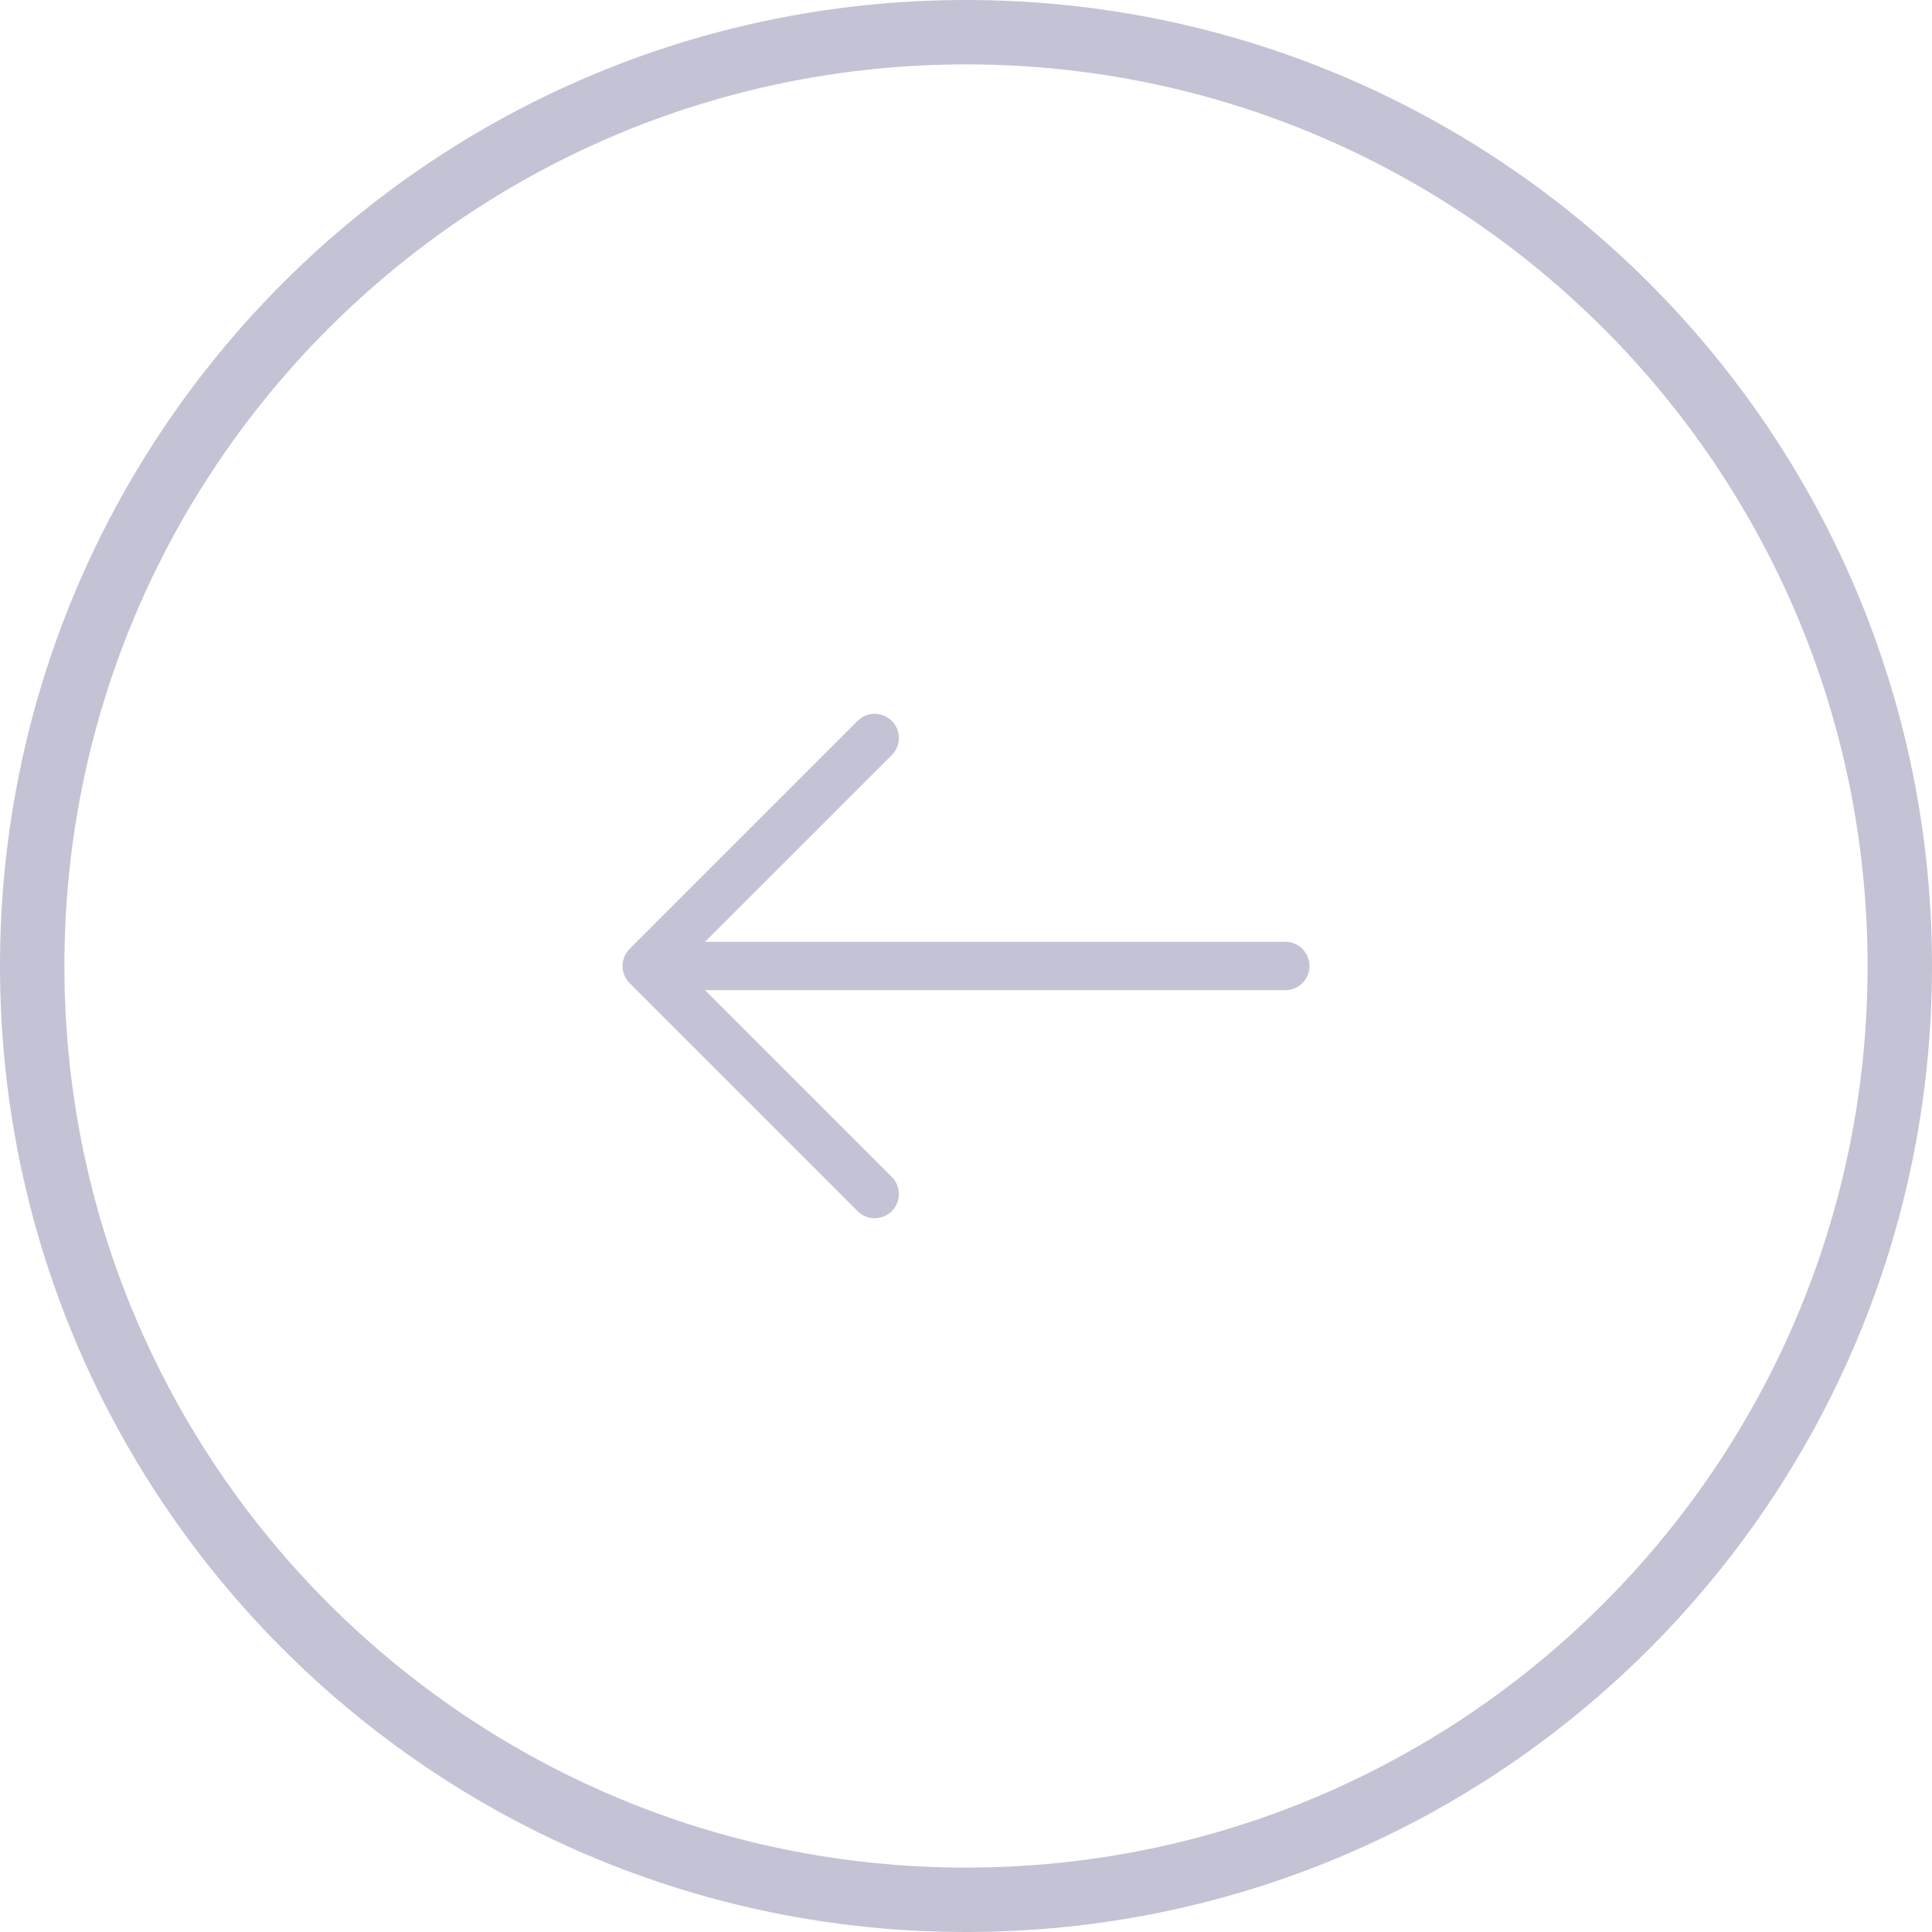
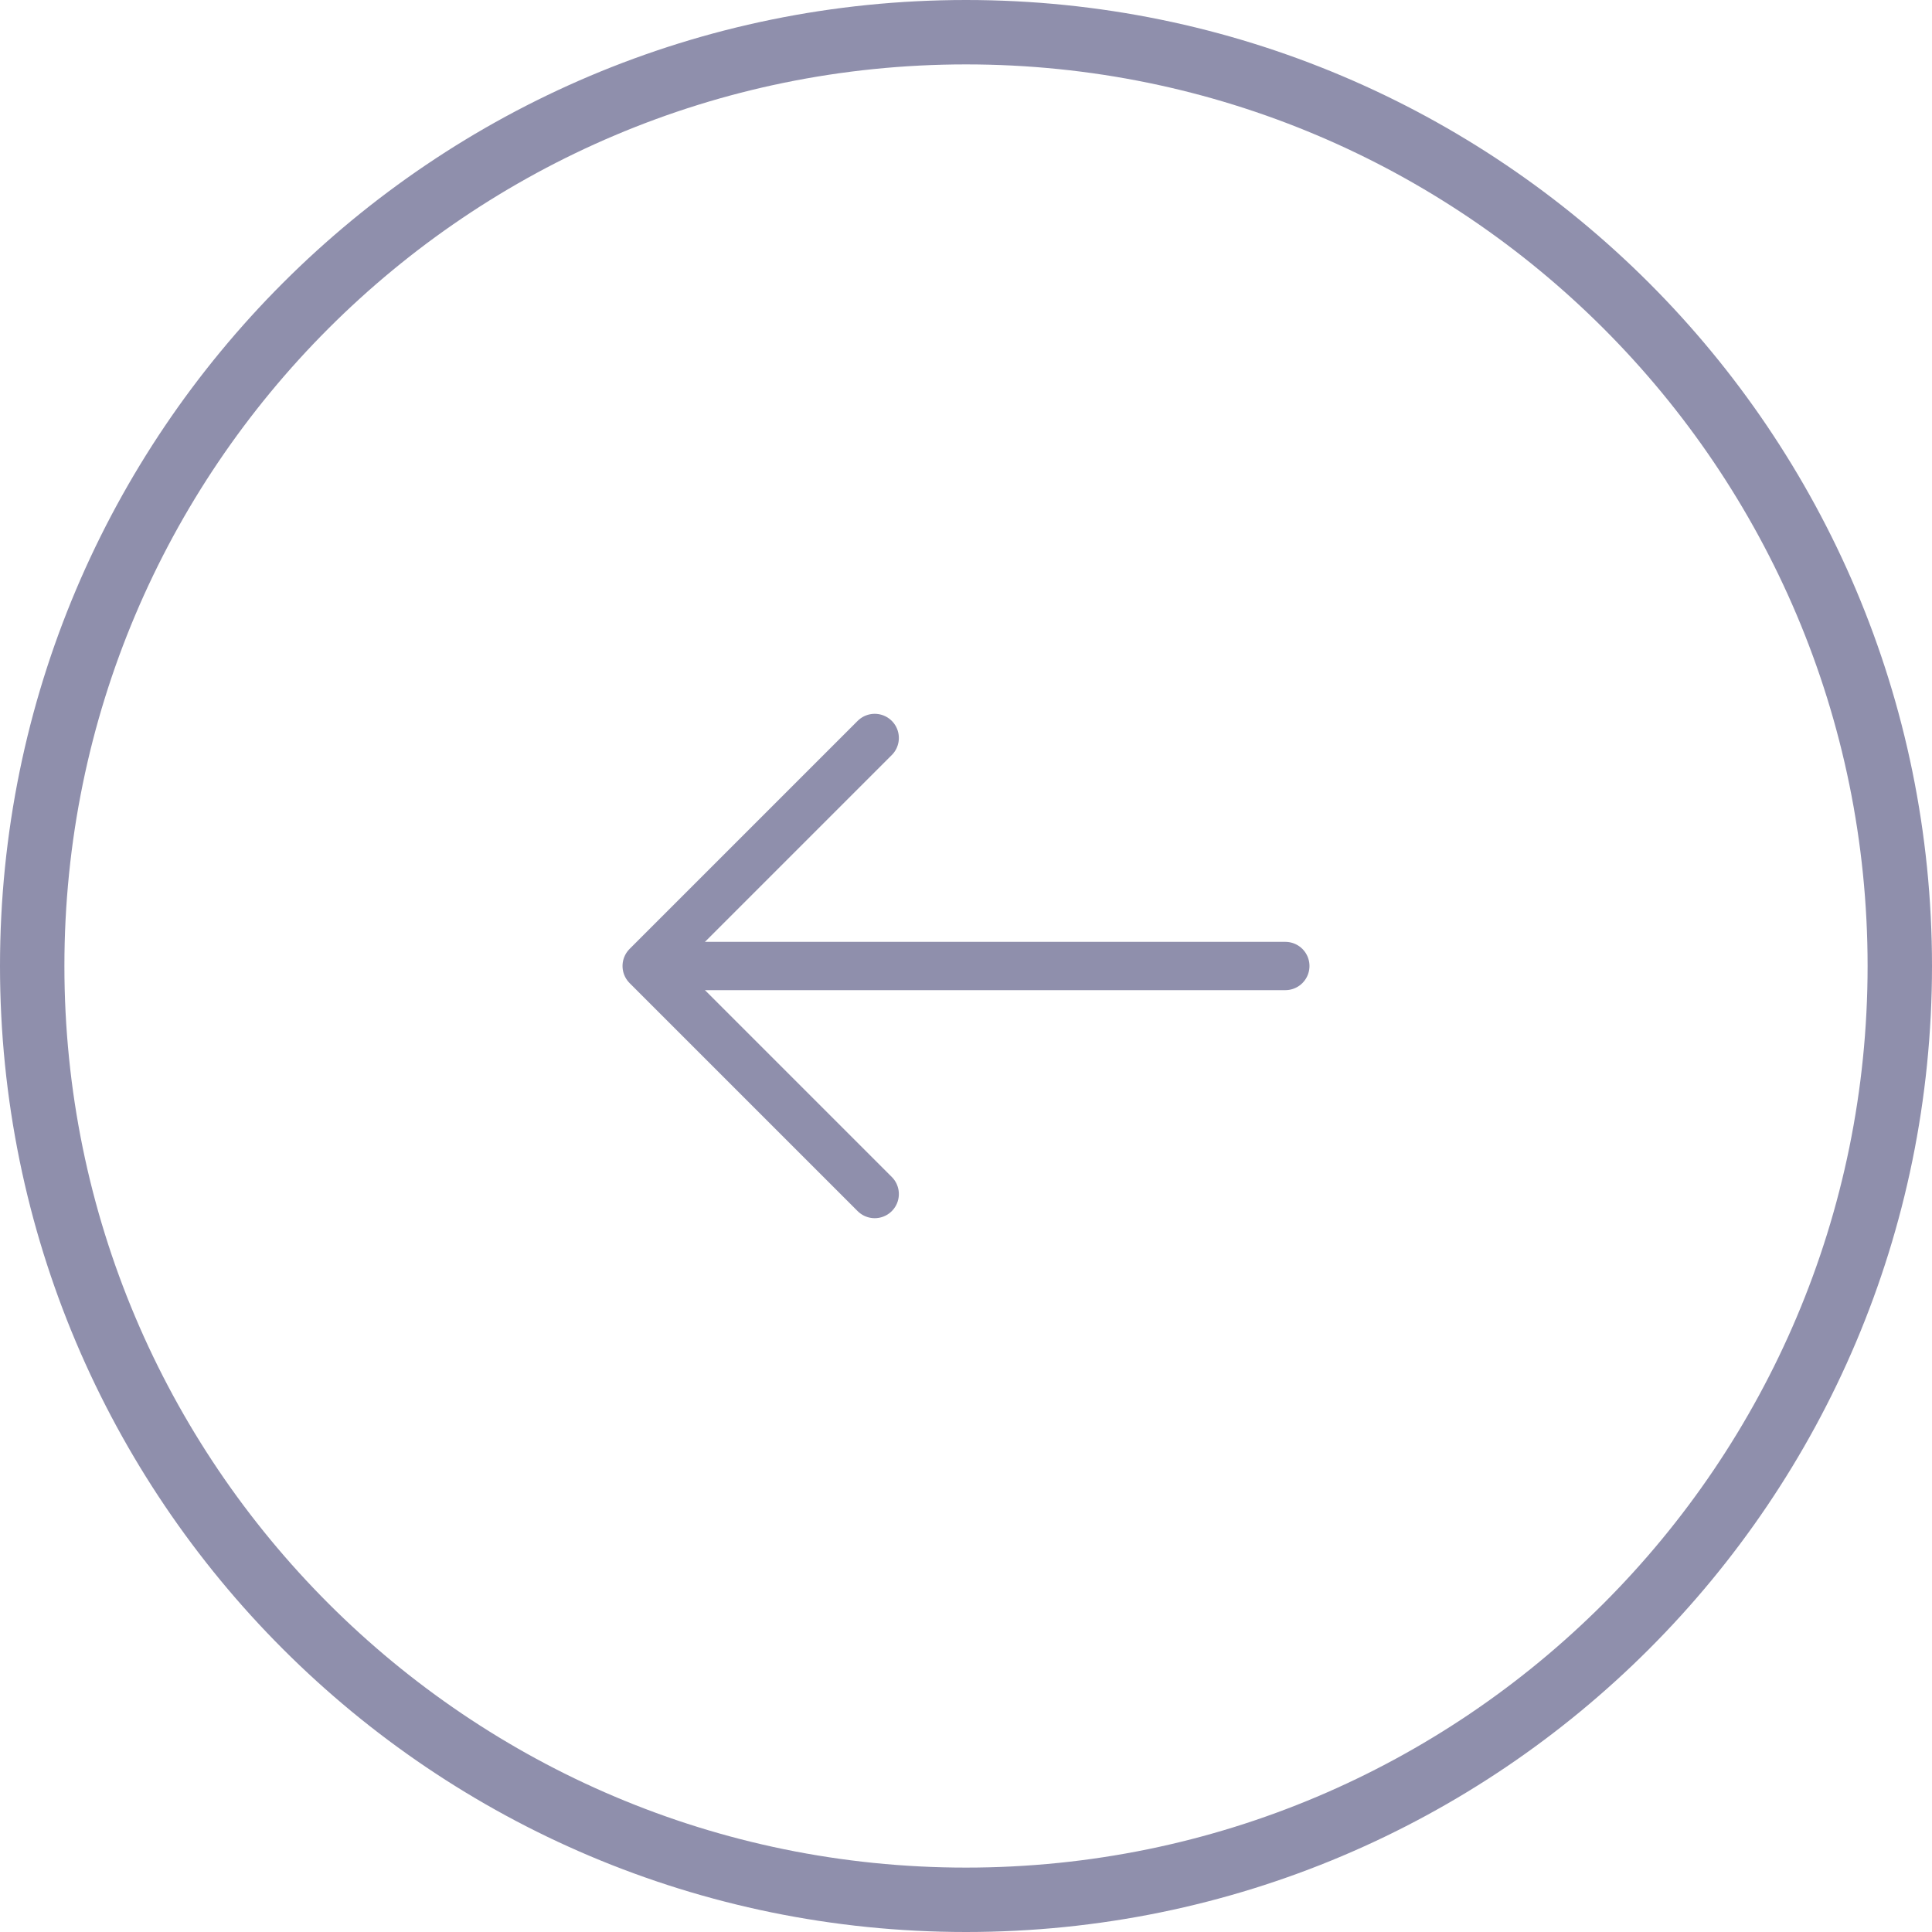
<svg xmlns="http://www.w3.org/2000/svg" width="60" height="60" viewBox="0 0 60 60" fill="none">
-   <rect x="1" y="1" width="58" height="58" rx="29" stroke="#C3C3D5" stroke-width="2" />
-   <path d="M27.165 22.918L20.083 30L27.165 37.082" stroke="#C3C3D5" stroke-width="1.5" stroke-miterlimit="10" stroke-linecap="round" stroke-linejoin="round" />
-   <path d="M39.917 30H20.282" stroke="#C3C3D5" stroke-width="1.5" stroke-miterlimit="10" stroke-linecap="round" stroke-linejoin="round" />
+   <rect x="1" y="1" width="58" height="58" rx="29" stroke="#8F8FAC" stroke-width="2" />
+   <path d="M27.165 22.918L20.083 30L27.165 37.082" stroke="#8F8FAC" stroke-width="1.5" stroke-miterlimit="10" stroke-linecap="round" stroke-linejoin="round" />
+   <path d="M39.917 30H20.282" stroke="#8F8FAC" stroke-width="1.5" stroke-miterlimit="10" stroke-linecap="round" stroke-linejoin="round" />
</svg>
